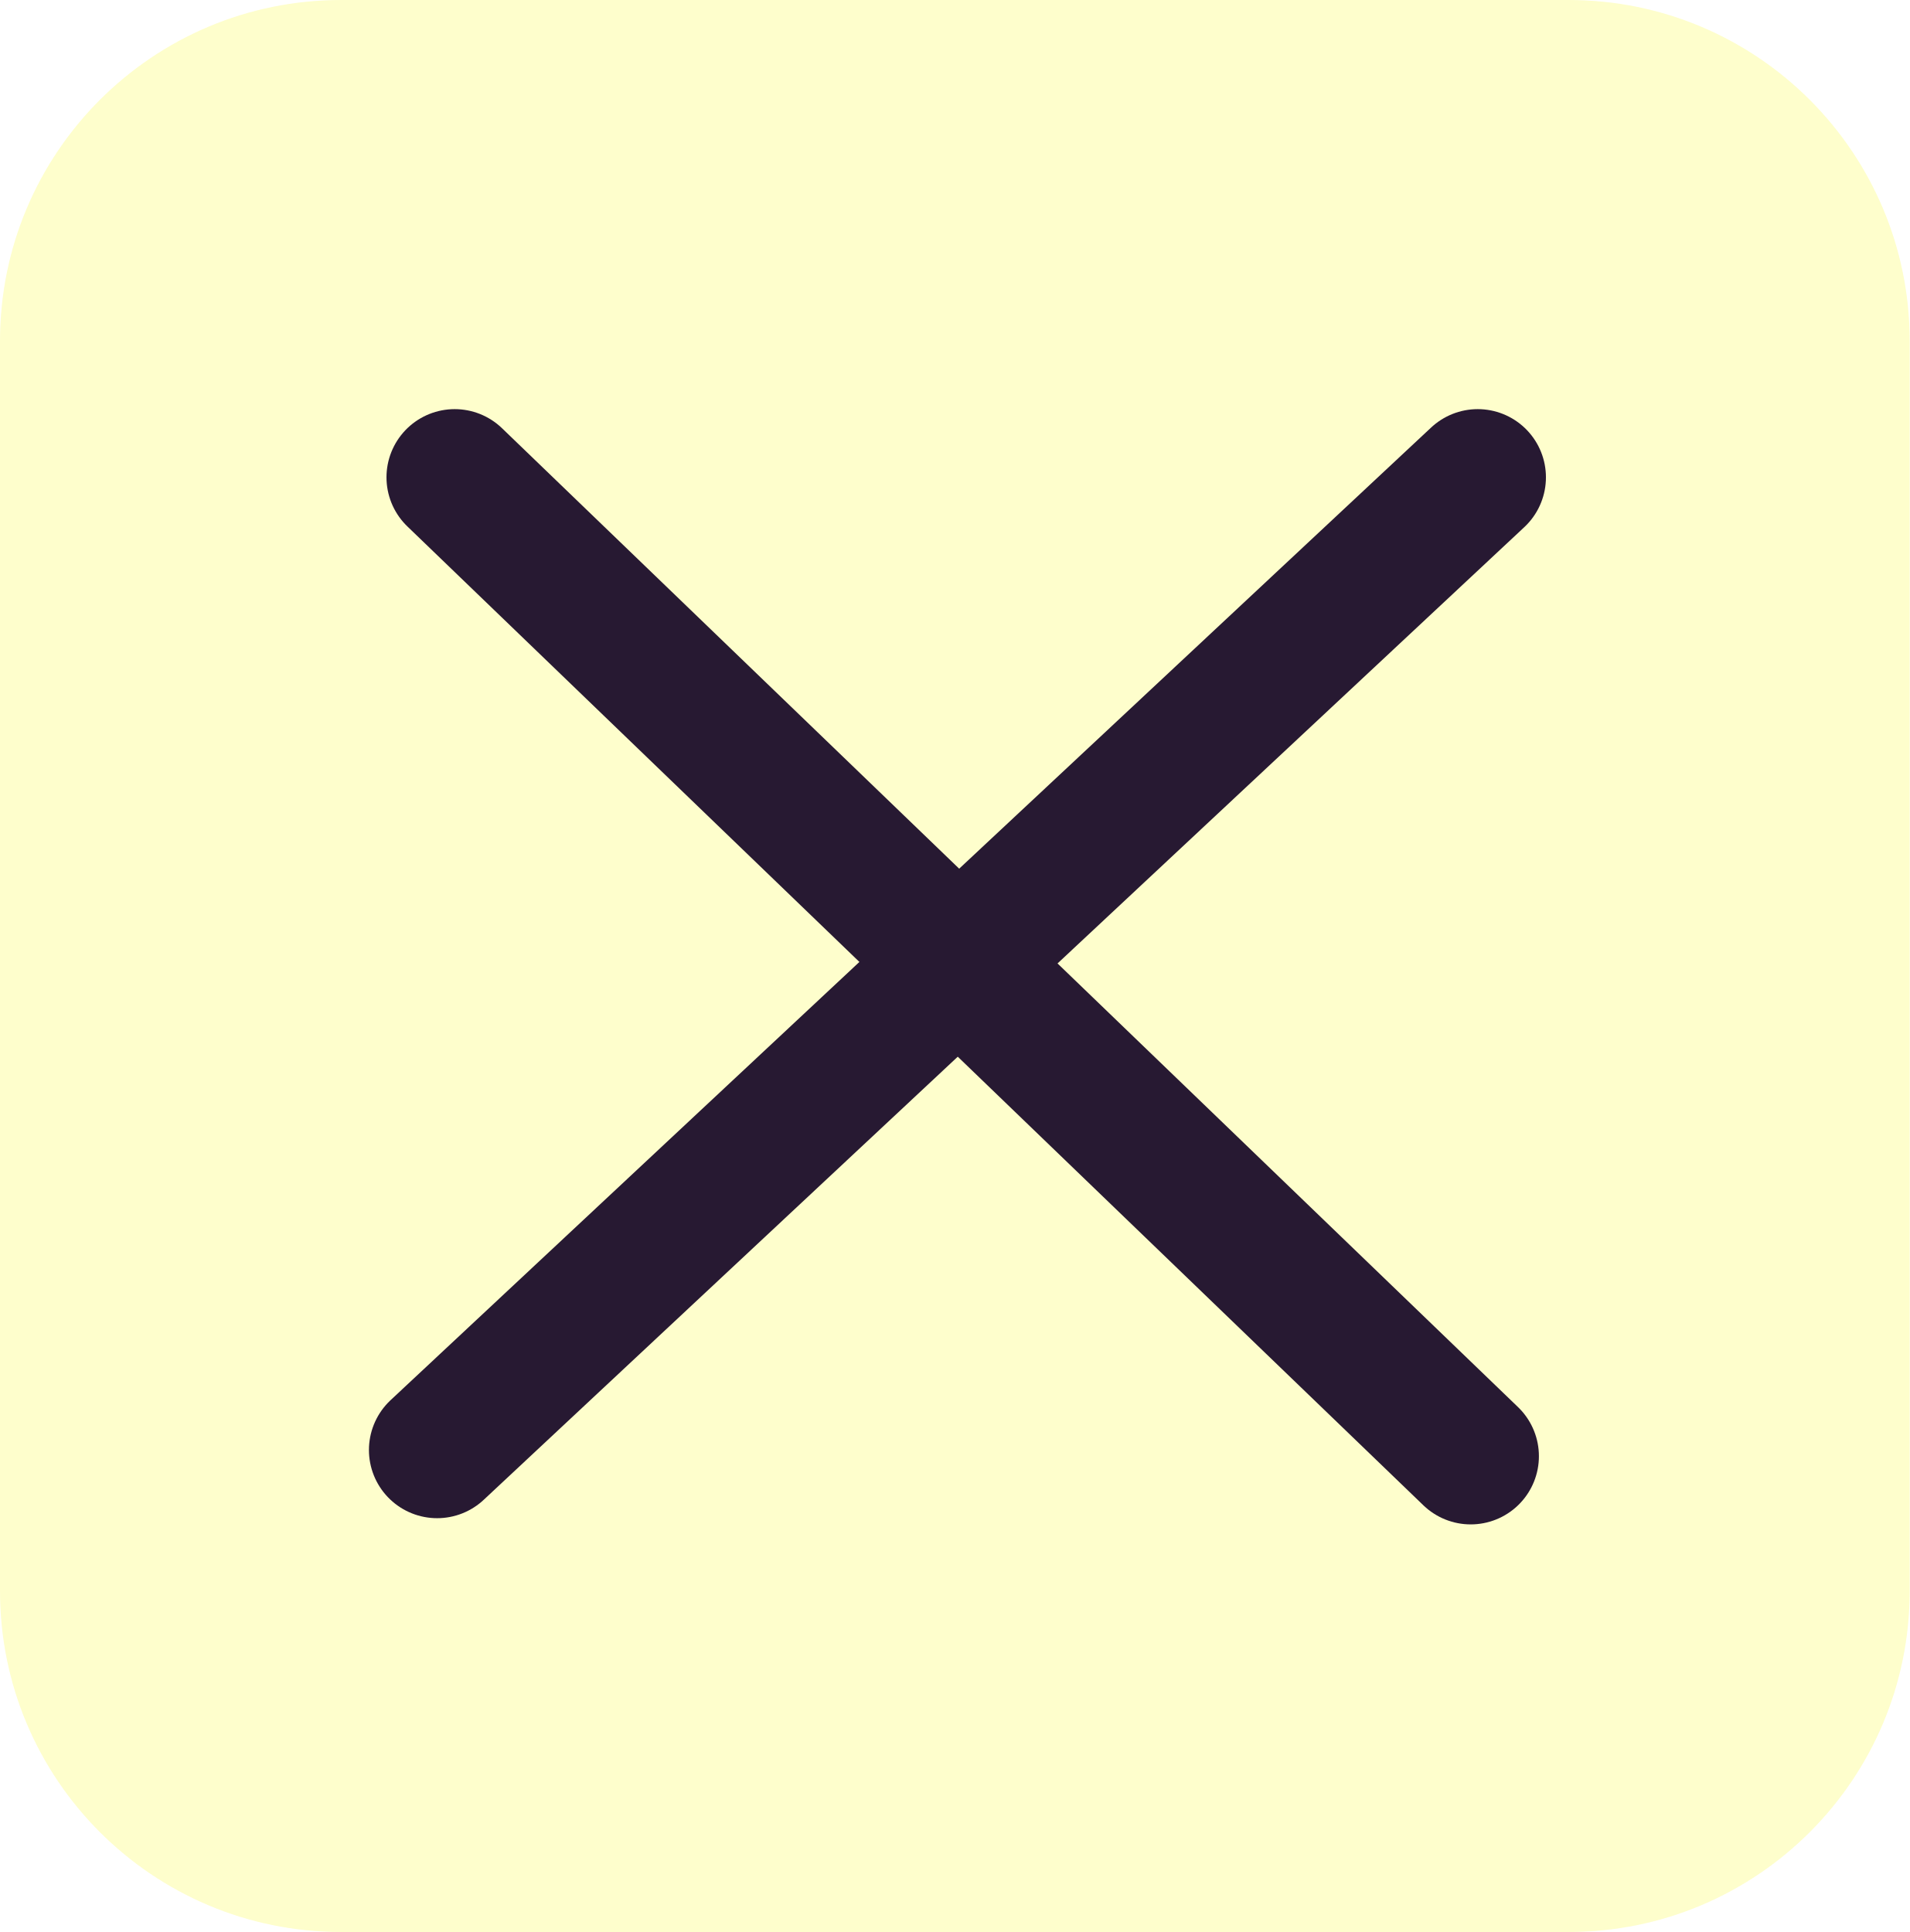
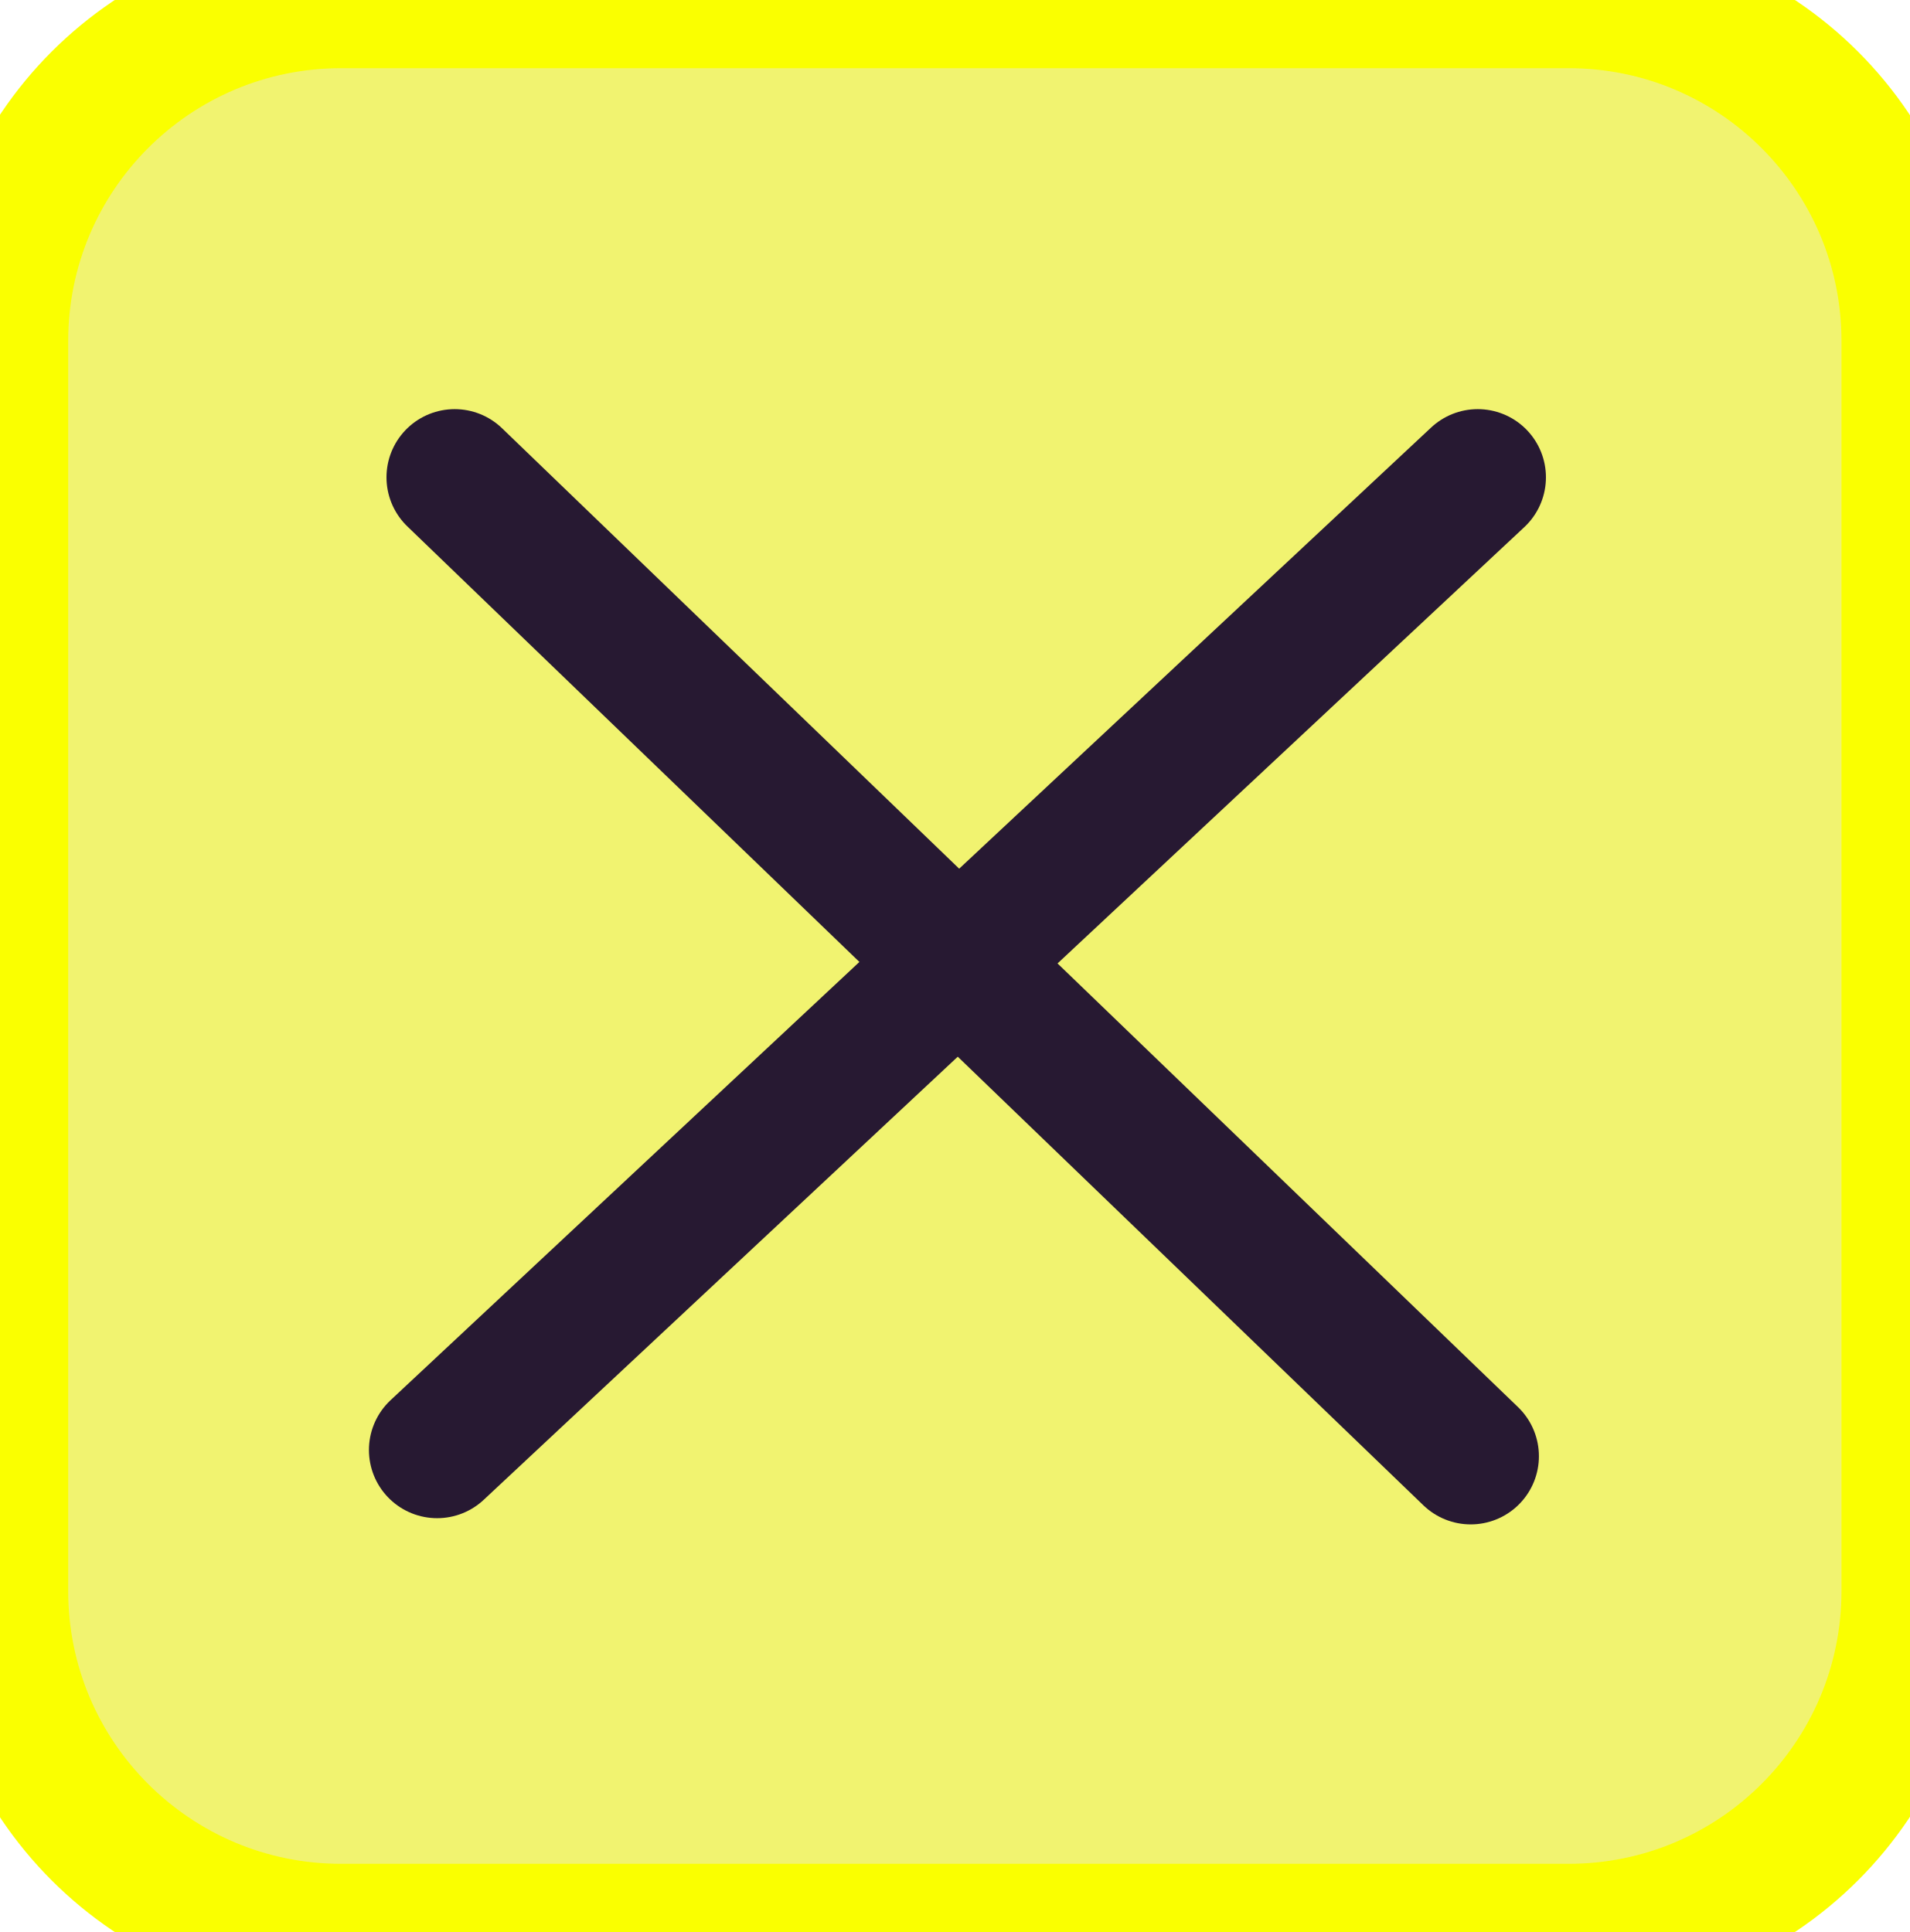
<svg xmlns="http://www.w3.org/2000/svg" width="84" height="85" viewBox="0 0 84 85" fill="none">
-   <rect width="84" height="85" rx="15" fill="#FEFECC" />
+   <rect width="84" height="85" rx="15" fill="#f1f370" stroke="#faff00" stroke-width="6" />
  <path d="M20 21L64.691 64.067" stroke="#271932" stroke-width="6" stroke-linecap="round" />
  <path d="M65 21L19.228 63.794" stroke="#271932" stroke-width="6" stroke-linecap="round" />
</svg>
